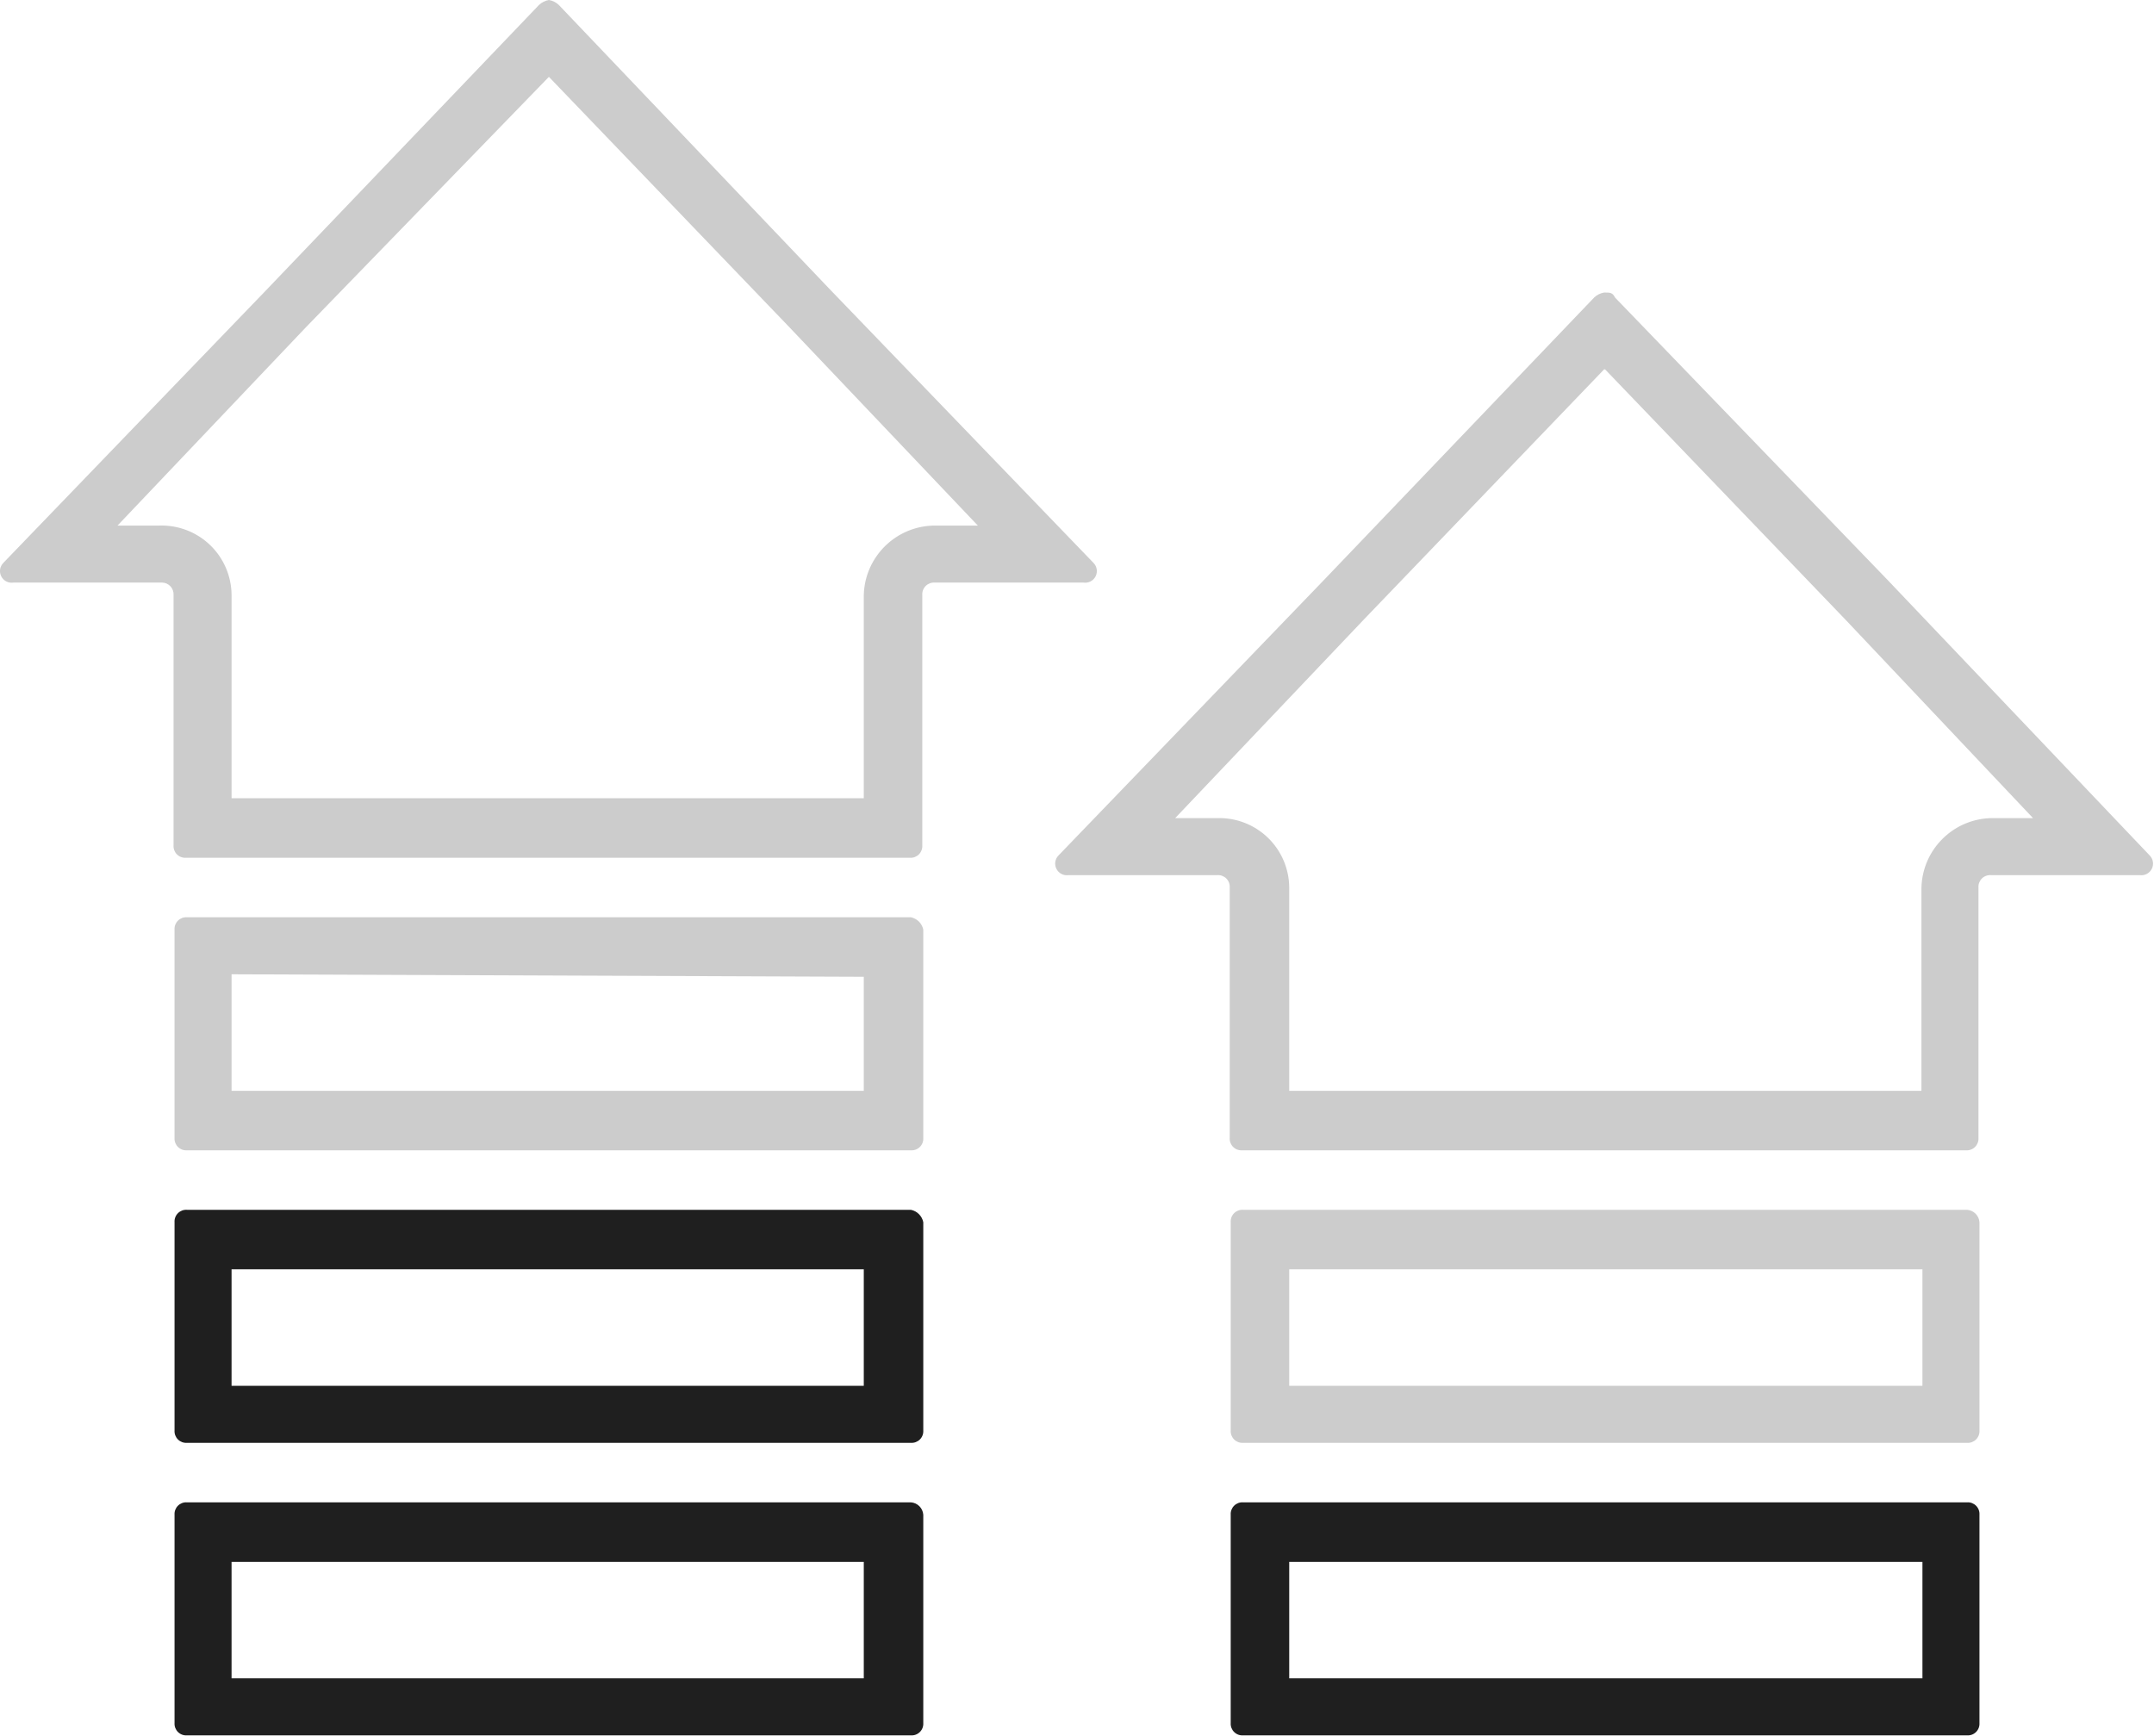
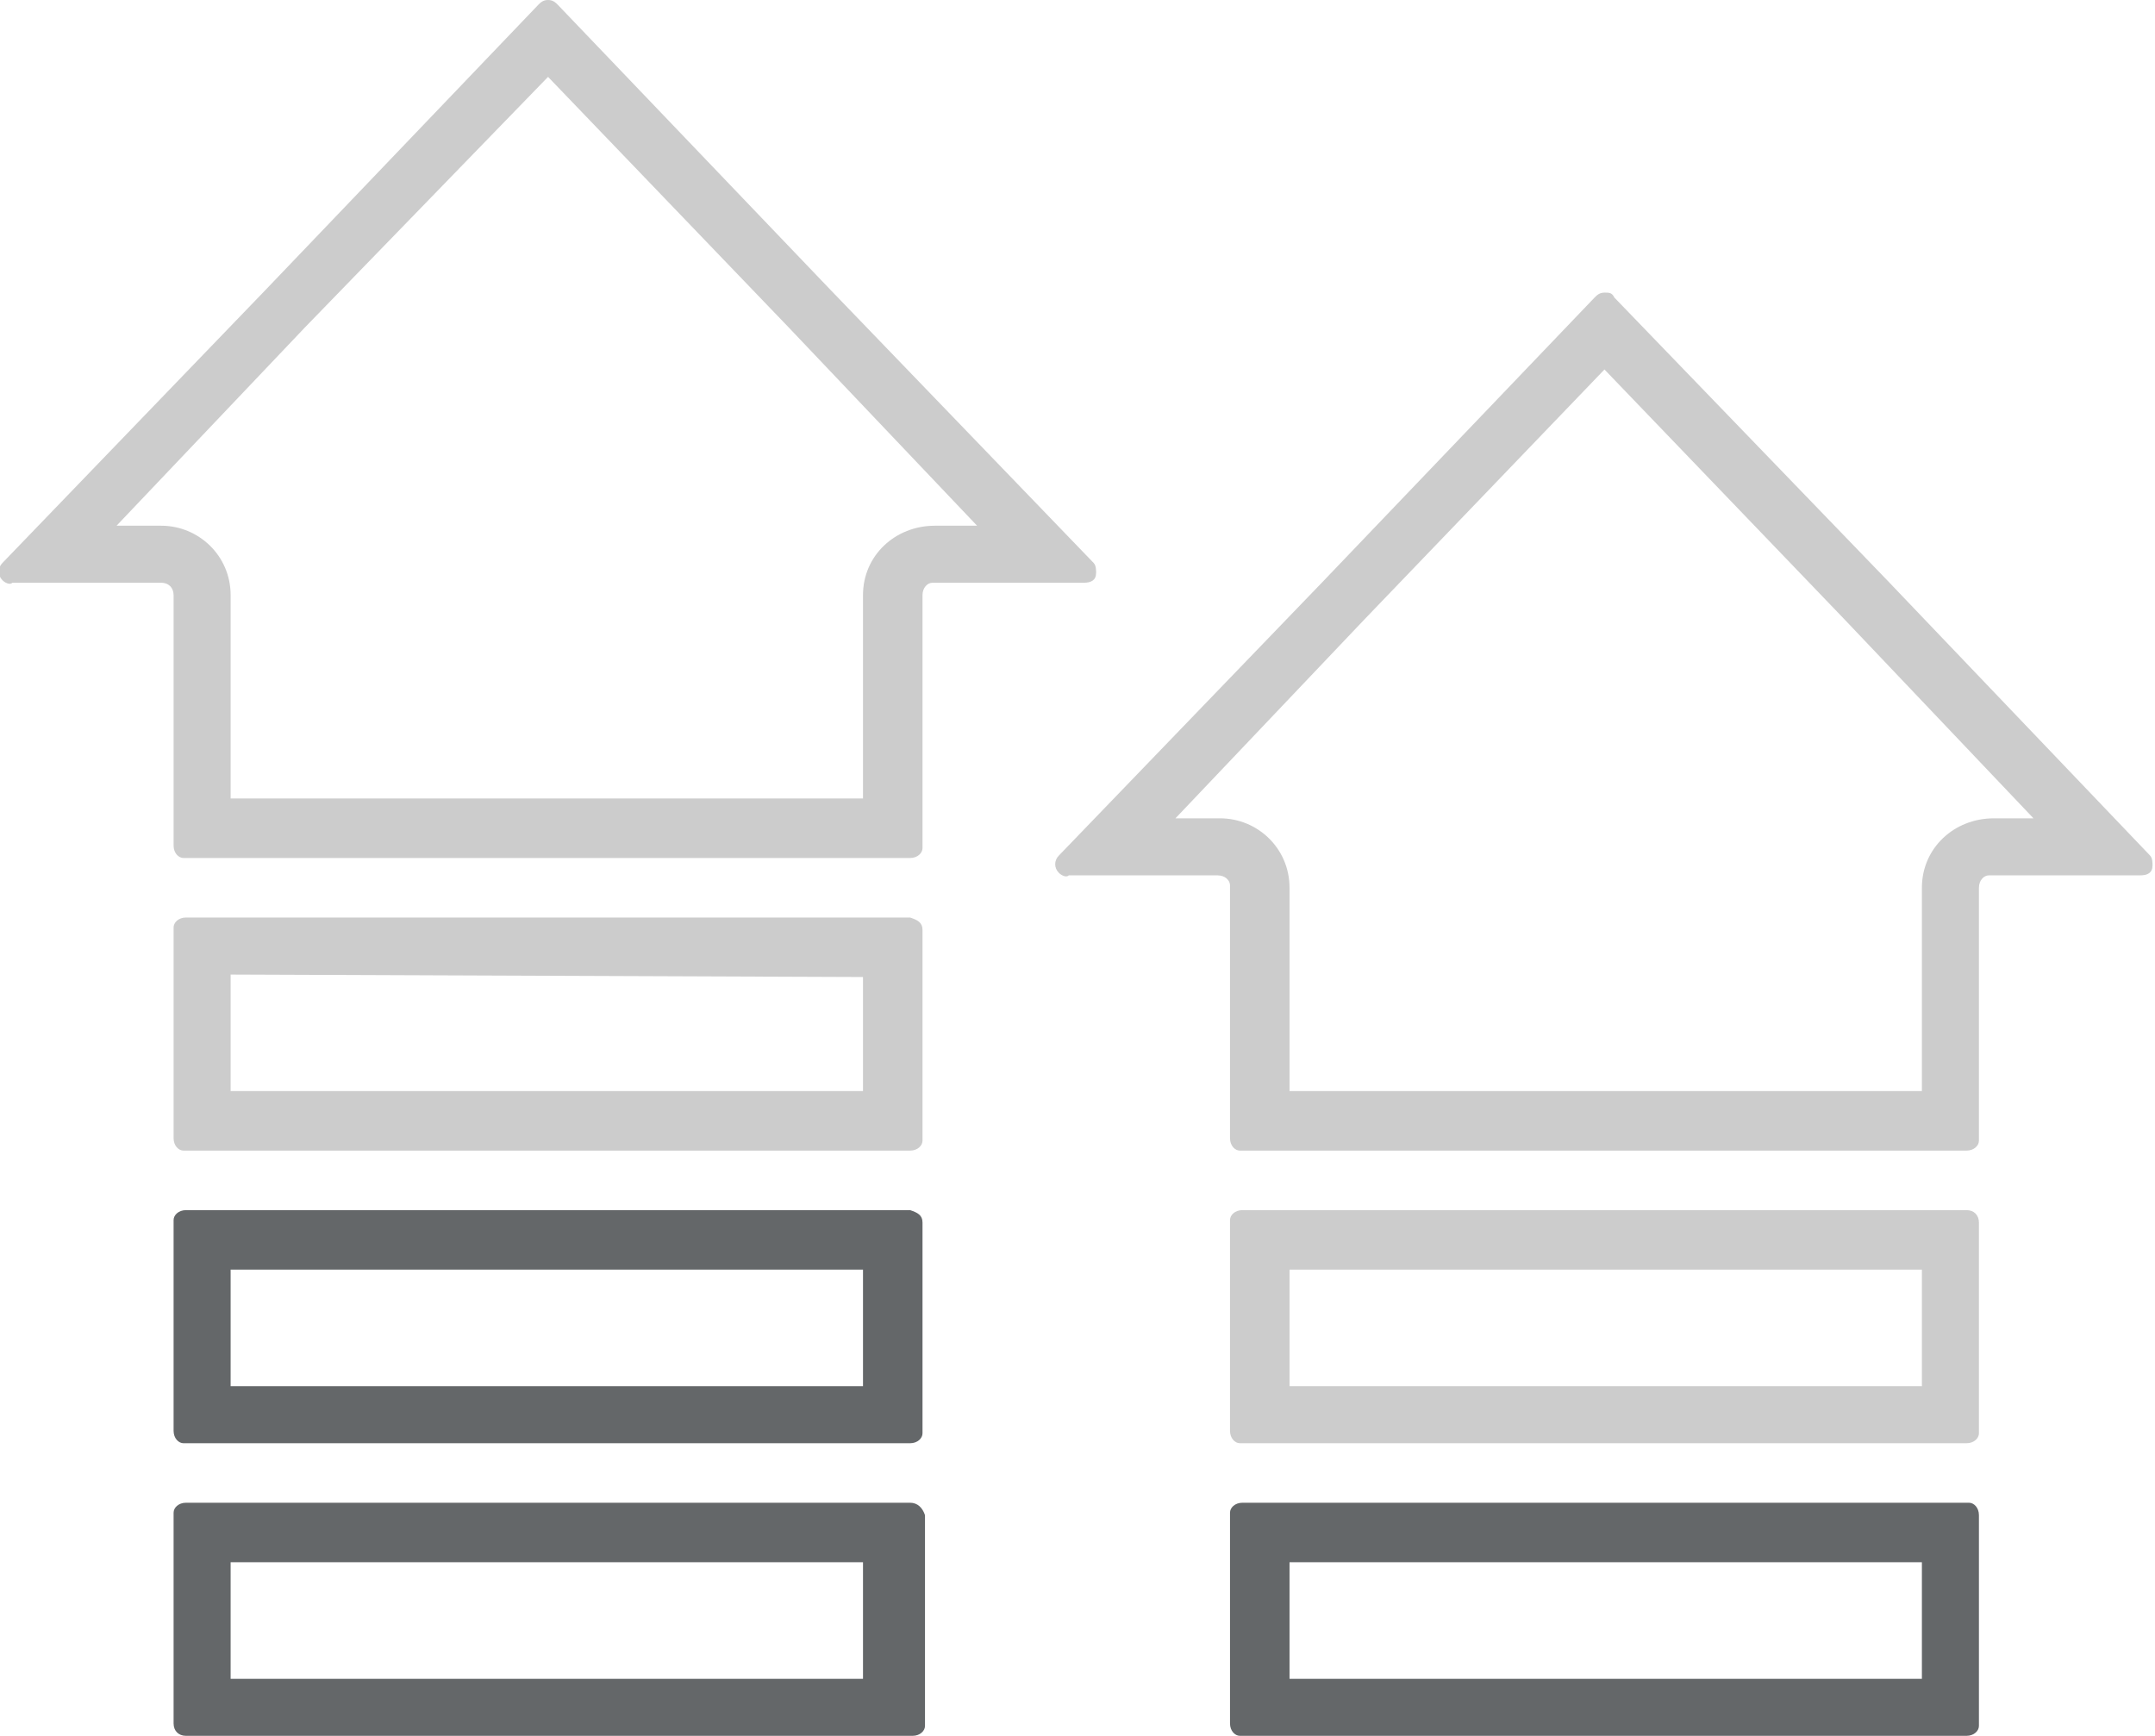
- <svg xmlns="http://www.w3.org/2000/svg" viewBox="0 0 86.88 70">
-   <defs>
-     <style>.cls-1{fill:#ccc;}.cls-2{fill:#1f1f1f;}</style>
-   </defs>
-   <g id="Capa_2" data-name="Capa 2">
-     <g id="Layer_1" data-name="Layer 1">
-       <path class="cls-1" d="M22.14,3.1l9.7,10.1,7.6,8h-1.7a2.88,2.88,0,0,0-2.9,2.8v8.2H9.34V24a2.82,2.82,0,0,0-2.9-2.8H4.74l7.6-8,9.8-10.1m0-3.1a.76.76,0,0,0-.4.2l-11,11.5L.14,22.7a.47.47,0,0,0,.4.8h6A.47.47,0,0,1,7,24V34.1a.47.47,0,0,0,.5.5h29.2a.47.47,0,0,0,.5-.5V24a.47.47,0,0,1,.5-.5h6a.47.47,0,0,0,.4-.8l-10.6-11L22.54.2a.76.76,0,0,0-.4-.2Z" />
-       <path class="cls-1" d="M34.84,39.4V44H9.34V39.3l25.5.1m1.9-2.4H7.54a.47.47,0,0,0-.5.5v8.4a.47.47,0,0,0,.5.5h29.2a.47.47,0,0,0,.5-.5V37.5a.64.64,0,0,0-.5-.5Z" />
-       <path class="cls-2" d="M34.84,51.2v4.7H9.34V51.2h25.5m1.9-2.4H7.54a.47.47,0,0,0-.5.5v8.4a.47.47,0,0,0,.5.5h29.2a.47.47,0,0,0,.5-.5V49.3a.64.64,0,0,0-.5-.5Z" />
-       <path class="cls-2" d="M34.84,63v4.7H9.34V63h25.5m1.9-2.4H7.54a.47.47,0,0,0-.5.5v8.4a.47.47,0,0,0,.5.5h29.2a.47.47,0,0,0,.5-.5V61.1a.54.54,0,0,0-.5-.5Z" />
-       <path class="cls-1" d="M64.74,14.9,74.44,25,82,33h-1.6a2.88,2.88,0,0,0-2.9,2.8V44H52V35.8a2.82,2.82,0,0,0-2.9-2.8h-1.7L55,25l9.7-10.1m0-3.1a.76.76,0,0,0-.4.2l-11,11.5-10.6,11a.47.47,0,0,0,.4.8h6a.47.47,0,0,1,.5.5V45.9a.47.47,0,0,0,.5.5h29.2a.47.47,0,0,0,.5-.5V35.8a.47.47,0,0,1,.5-.5h6a.47.47,0,0,0,.4-.8L76.14,23.4,65.14,12c-.1-.2-.2-.2-.4-.2Z" />
-       <path class="cls-1" d="M77.54,51.2v4.7H52V51.2h25.5m1.8-2.4H50.14a.47.47,0,0,0-.5.5v8.4a.47.47,0,0,0,.5.5h29.2a.47.47,0,0,0,.5-.5V49.3a.54.54,0,0,0-.5-.5Z" />
-       <path class="cls-2" d="M77.54,63v4.7H52V63h25.5m1.8-2.4H50.14a.47.47,0,0,0-.5.5v8.4a.47.47,0,0,0,.5.5h29.2a.47.47,0,0,0,.5-.5V61.1a.47.47,0,0,0-.5-.5Z" />
+ <svg xmlns="http://www.w3.org/2000/svg" version="1.1" id="Capa_1" x="0px" y="0px" viewBox="0 0 86.9 70" style="enable-background:new 0 0 86.9 70;" xml:space="preserve">
+   <style type="text/css">
+ 	.st0{fill:#CCCCCC;}
+ 	.st1{fill:#646769;}
+ </style>
+   <g id="Capa_2">
+     <g id="Layer_1">
+       <path class="st0" d="M22.1,3.1l9.7,10.1l7.6,8h-1.7c-1.6,0-2.9,1.2-2.9,2.8v8.2H9.3V24c0-1.6-1.3-2.8-2.8-2.8c0,0,0,0-0.1,0H4.7    l7.6-8L22.1,3.1 M22.1,0c-0.2,0-0.3,0.1-0.4,0.2l-11,11.5l-10.6,11c-0.2,0.2-0.2,0.5,0,0.7c0.1,0.1,0.3,0.2,0.4,0.1h6    C6.8,23.5,7,23.7,7,24c0,0,0,0,0,0v10.1c0,0.3,0.2,0.5,0.4,0.5c0,0,0,0,0.1,0h29.2c0.3,0,0.5-0.2,0.5-0.4c0,0,0,0,0-0.1V24    c0-0.3,0.2-0.5,0.4-0.5c0,0,0,0,0.1,0h6c0.3,0,0.5-0.1,0.5-0.4c0-0.1,0-0.3-0.1-0.4l-10.6-11l-11-11.5C22.4,0.1,22.3,0,22.1,0z" />
+       <path class="st0" d="M34.8,39.4V44H9.3v-4.7L34.8,39.4 M36.7,37H7.5c-0.3,0-0.5,0.2-0.5,0.4c0,0,0,0,0,0.1v8.4    c0,0.3,0.2,0.5,0.4,0.5c0,0,0,0,0.1,0h29.2c0.3,0,0.5-0.2,0.5-0.4c0,0,0,0,0-0.1v-8.4C37.2,37.2,37,37.1,36.7,37z" />
+       <path class="st1" d="M34.8,51.2v4.7H9.3v-4.7H34.8 M36.7,48.8H7.5c-0.3,0-0.5,0.2-0.5,0.4c0,0,0,0,0,0.1v8.4    c0,0.3,0.2,0.5,0.4,0.5c0,0,0,0,0.1,0h29.2c0.3,0,0.5-0.2,0.5-0.4c0,0,0,0,0-0.1v-8.4C37.2,49,37,48.9,36.7,48.8z" />
+       <path class="st1" d="M34.8,63v4.7H9.3V63H34.8 M36.7,60.6H7.5c-0.3,0-0.5,0.2-0.5,0.4c0,0,0,0,0,0.1v8.4C7,69.8,7.2,70,7.5,70    c0,0,0,0,0.1,0h29.2c0.3,0,0.5-0.2,0.5-0.4c0,0,0,0,0-0.1v-8.4C37.2,60.8,37,60.6,36.7,60.6z" />
+       <path class="st0" d="M64.7,14.9L74.4,25l7.6,8h-1.6c-1.6,0-2.9,1.2-2.9,2.8V44H52v-8.2c0-1.6-1.3-2.8-2.8-2.8c0,0,0,0-0.1,0h-1.7    l7.6-8L64.7,14.9 M64.7,11.8c-0.2,0-0.3,0.1-0.4,0.2l-11,11.5l-10.6,11c-0.2,0.2-0.2,0.5,0,0.7c0.1,0.1,0.3,0.2,0.4,0.1h6    c0.3,0,0.5,0.2,0.5,0.4c0,0,0,0,0,0.1v10.1c0,0.3,0.2,0.5,0.4,0.5c0,0,0,0,0.1,0h29.2c0.3,0,0.5-0.2,0.5-0.4c0,0,0,0,0-0.1V35.8    c0-0.3,0.2-0.5,0.4-0.5c0,0,0,0,0.1,0h6c0.3,0,0.5-0.1,0.5-0.4c0-0.1,0-0.3-0.1-0.4L76.1,23.4L65.1,12    C65,11.8,64.9,11.8,64.7,11.8L64.7,11.8z" />
+       <path class="st0" d="M77.5,51.2v4.7H52v-4.7H77.5 M79.3,48.8H50.1c-0.3,0-0.5,0.2-0.5,0.4c0,0,0,0,0,0.1v8.4    c0,0.3,0.2,0.5,0.4,0.5c0,0,0,0,0.1,0h29.2c0.3,0,0.5-0.2,0.5-0.4c0,0,0,0,0-0.1v-8.4C79.8,49,79.6,48.8,79.3,48.8L79.3,48.8z" />
+       <path class="st1" d="M77.5,63v4.7H52V63H77.5 M79.3,60.6H50.1c-0.3,0-0.5,0.2-0.5,0.4c0,0,0,0,0,0.1v8.4c0,0.3,0.2,0.5,0.4,0.5    c0,0,0,0,0.1,0h29.2c0.3,0,0.5-0.2,0.5-0.4c0,0,0,0,0-0.1v-8.4c0-0.3-0.2-0.5-0.4-0.5C79.4,60.6,79.4,60.6,79.3,60.6L79.3,60.6z" />
    </g>
  </g>
</svg>
